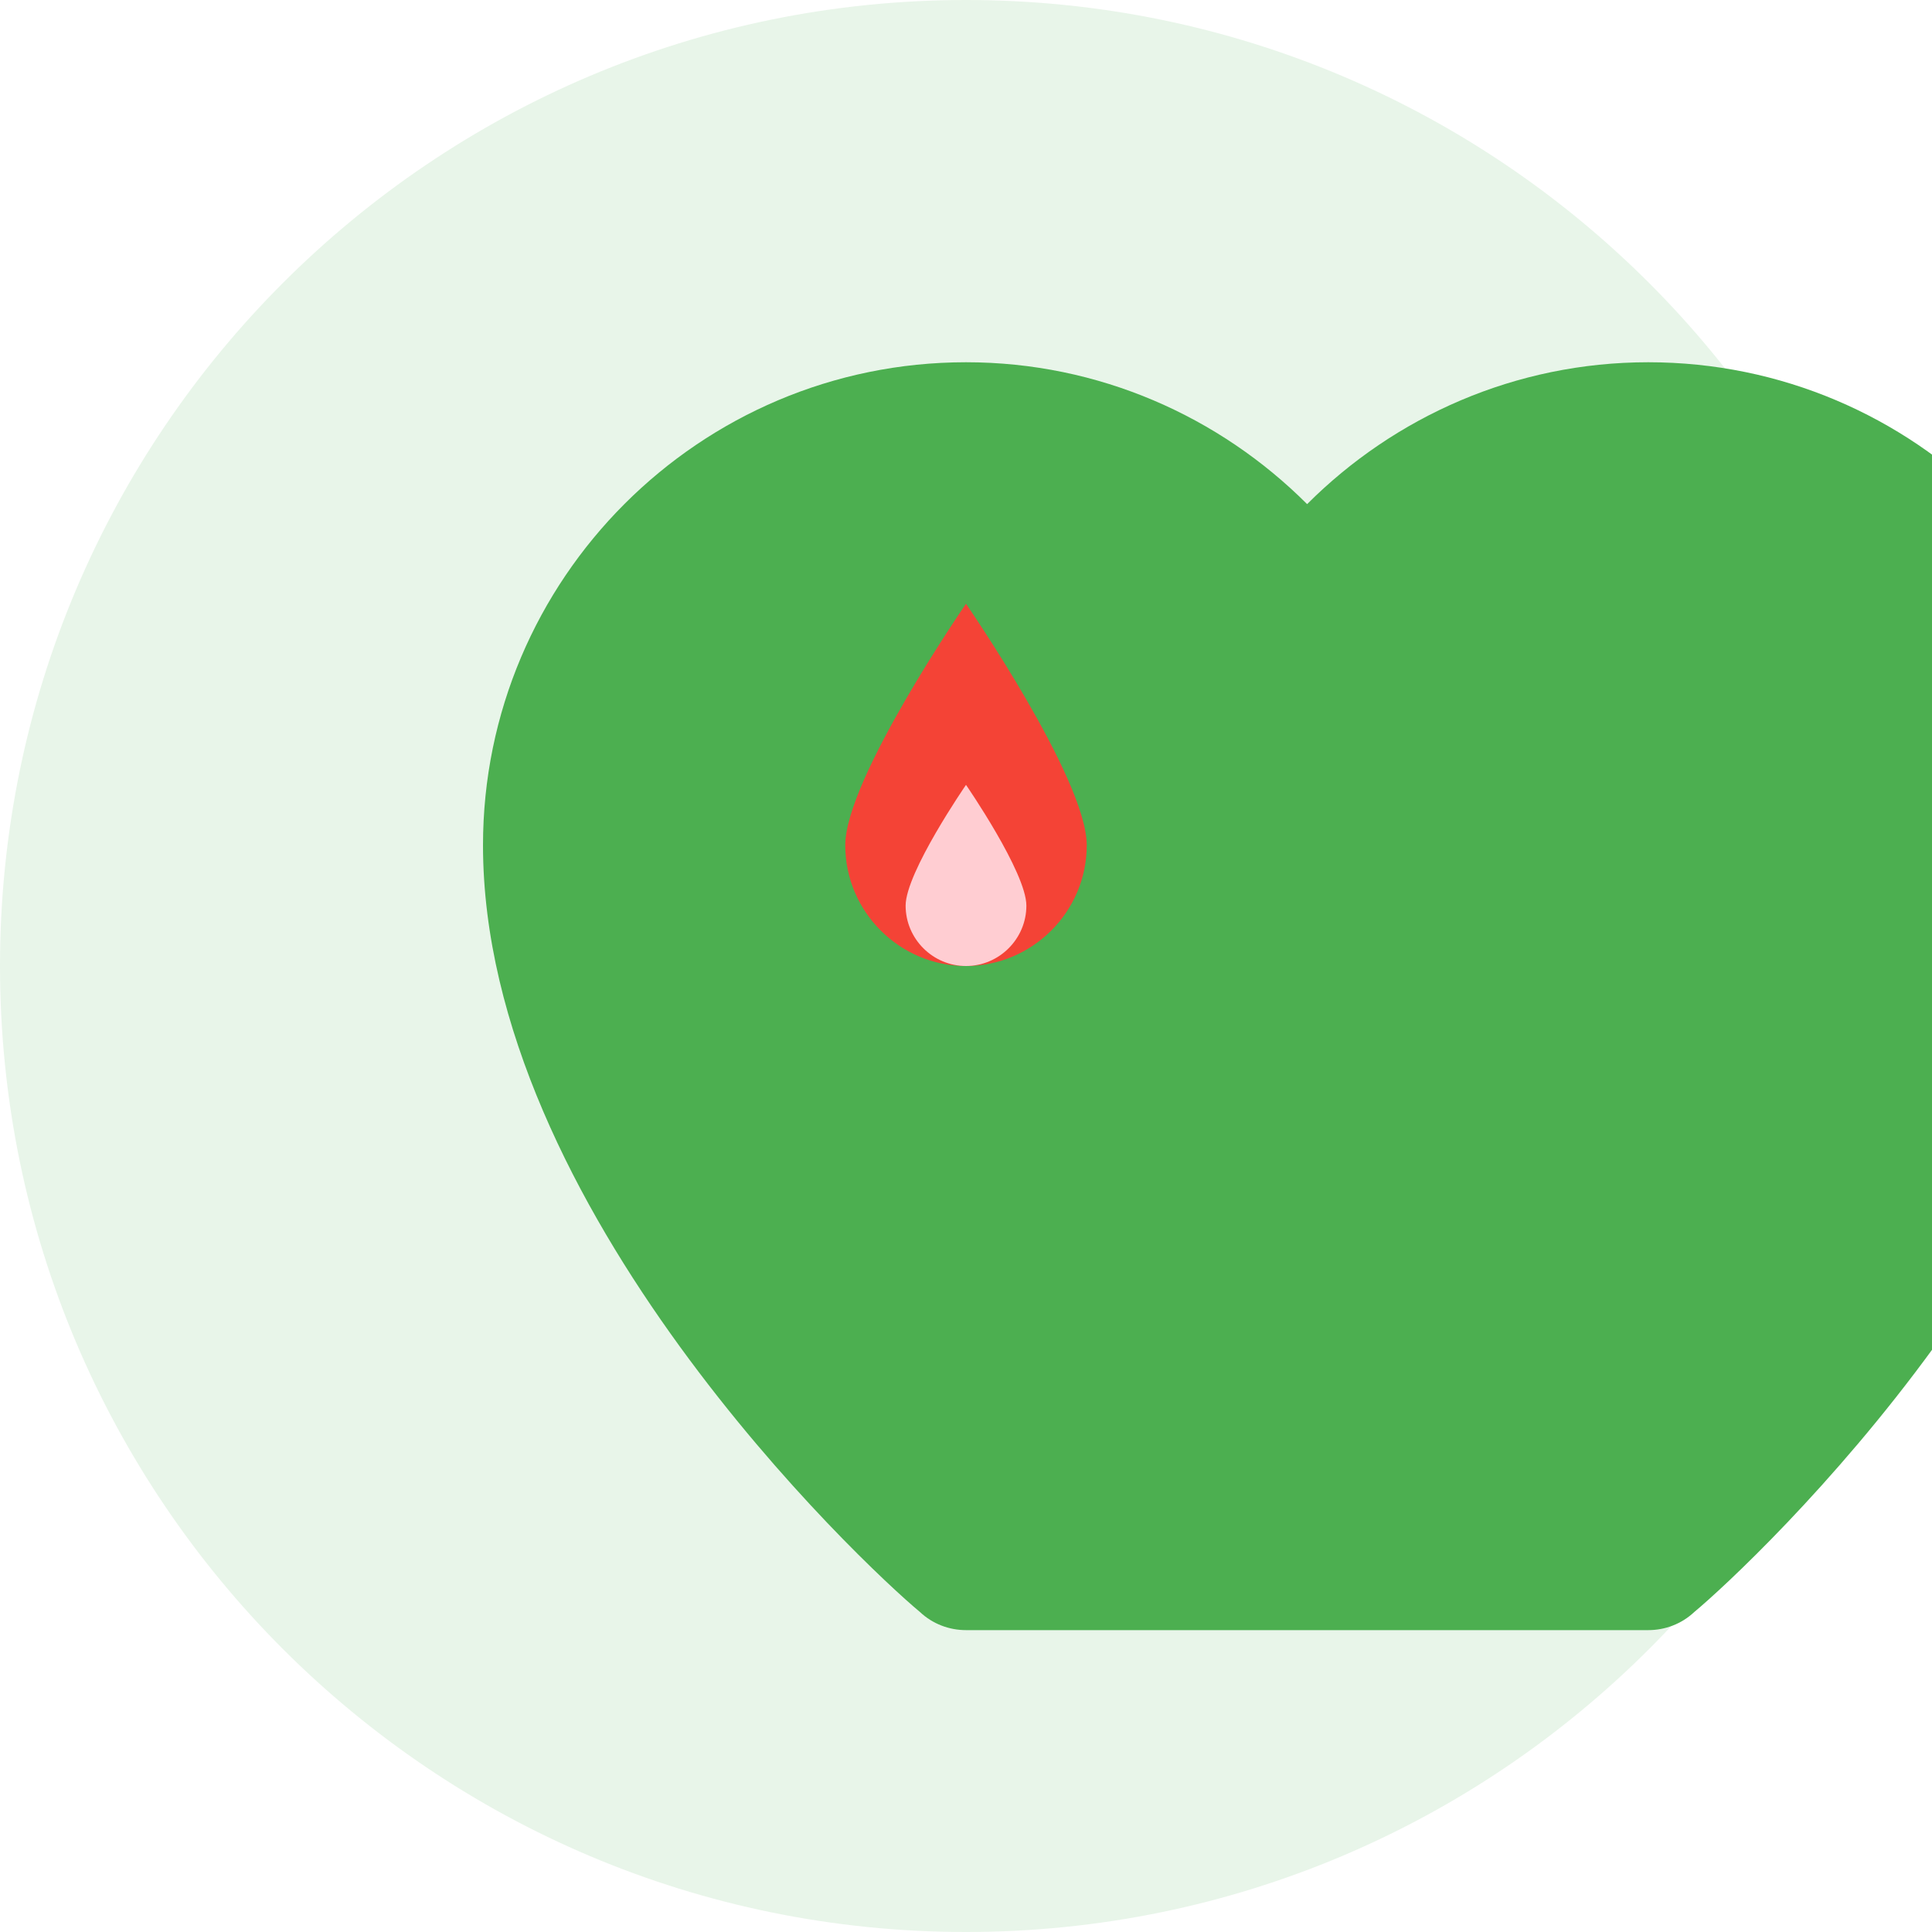
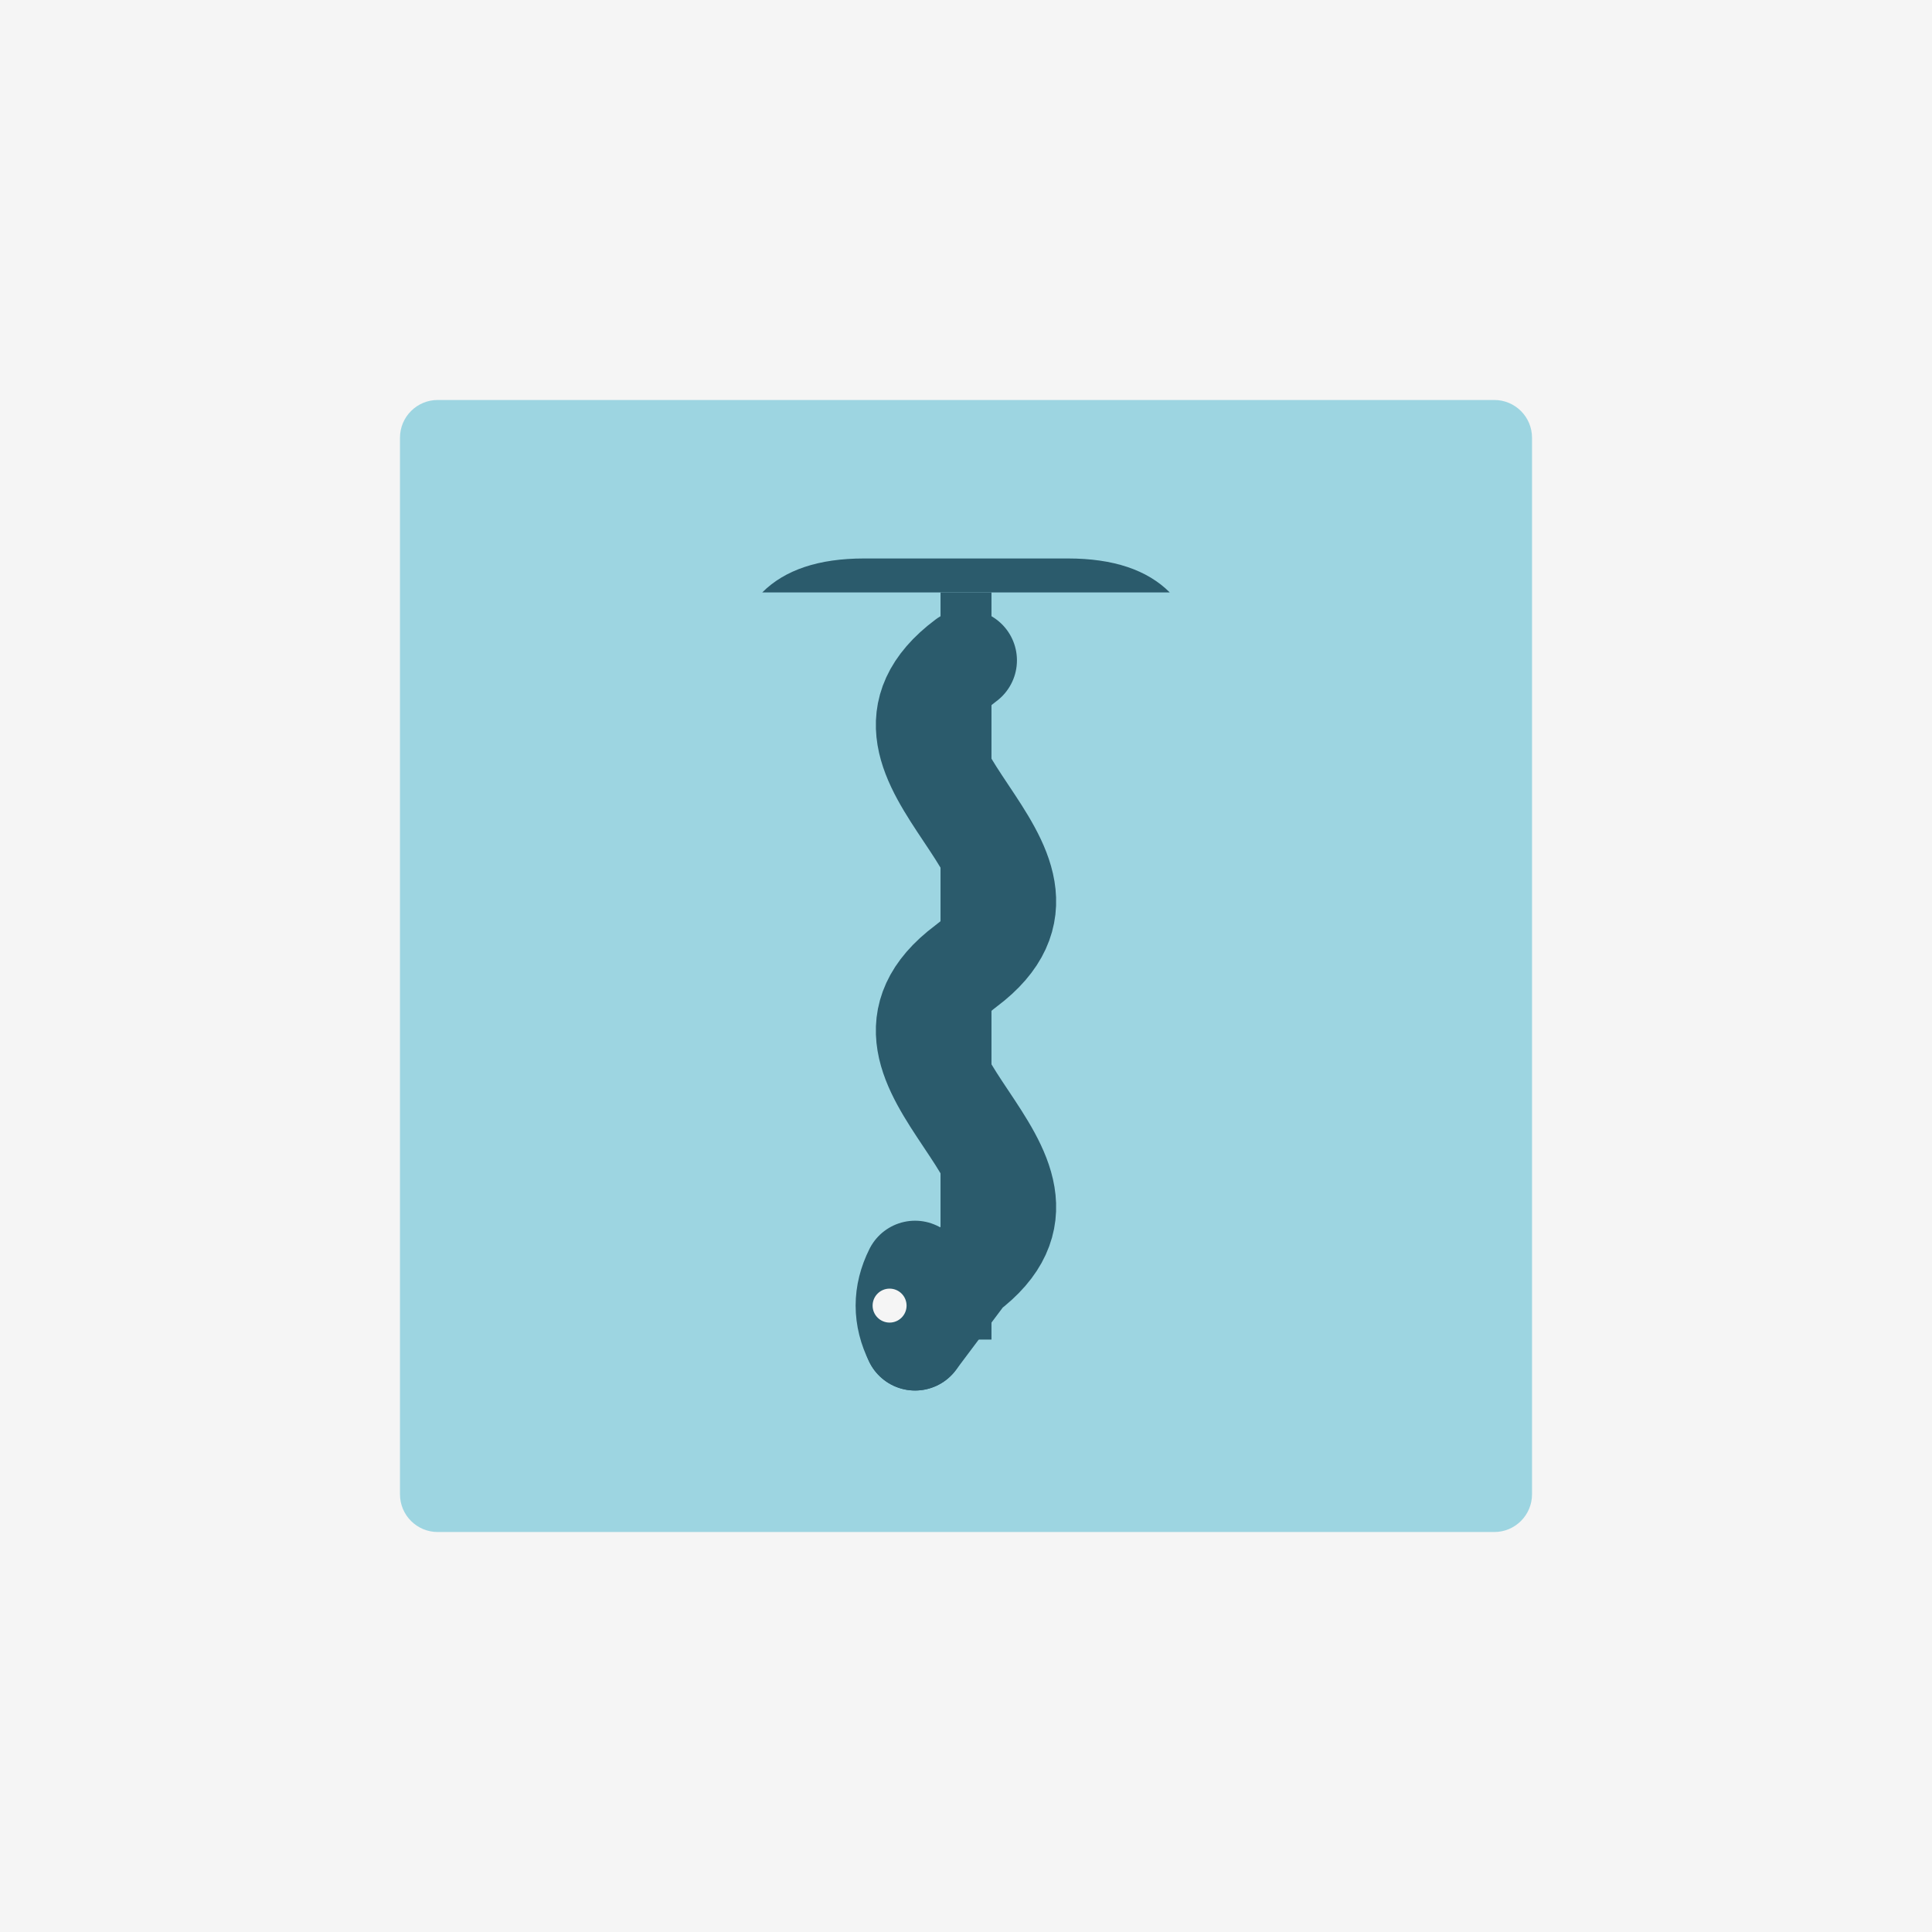
<svg xmlns="http://www.w3.org/2000/svg" width="1024" height="1024" viewBox="0 0 1024 1024">
-   <circle cx="512" cy="512" r="512" fill="#E8F5E9" />
-   <path d="M512 864c-8.8 0-17.6-3.2-24.4-9.6C456.8 828.8 256 640 256 448c0-141.2 114.8-256 256-256 70.4 0 134.4 28.8 180.8 75.2C739.2 220.8 803.2 192 873.6 192c141.2 0 256 114.8 256 256 0 192-200.8 380.8-231.6 406.4-6.8 6.4-15.6 9.6-24.4 9.6z" fill="#4CAF50" />
-   <path d="M512 512c-35.2 0-64-28.8-64-64 0-35.2 64-128 64-128s64 92.8 64 128c0 35.2-28.8 64-64 64z" fill="#F44336" />
-   <path d="M512 512c-17.6 0-32-14.4-32-32 0-17.6 32-64 32-64s32 46.4 32 64c0 17.6-14.4 32-32 32z" fill="#FFCDD2" />
+   <rect width="1024" height="1024" fill="#F5F5F5" />
+   <rect x="212" y="212" width="600" height="600" fill="#9DD5E1" rx="20" />
+   <g transform="translate(512, 512) scale(0.9)">
+     <path d="M-120 -220               Q-100 -240 -60 -240              Q0 -240 60 -240              Q100 -240 120 -220" fill="#2B5B6C" />
+     <rect x="-15" y="-220" width="30" height="440" fill="#2B5B6C" />
+     <path d="M0 -180               C-80 -120, 80 -60, 0 0              C-80 60, 80 120, 0 180              L-30 220" fill="none" stroke="#2B5B6C" stroke-width="60" stroke-linecap="round" />
+     <path d="M-30 180              Q-40 200 -30 220" fill="none" stroke="#2B5B6C" stroke-width="60" stroke-linecap="round" />
+     <circle cx="-45" cy="200" r="10" fill="#F5F5F5" />
+   </g>
</svg>
